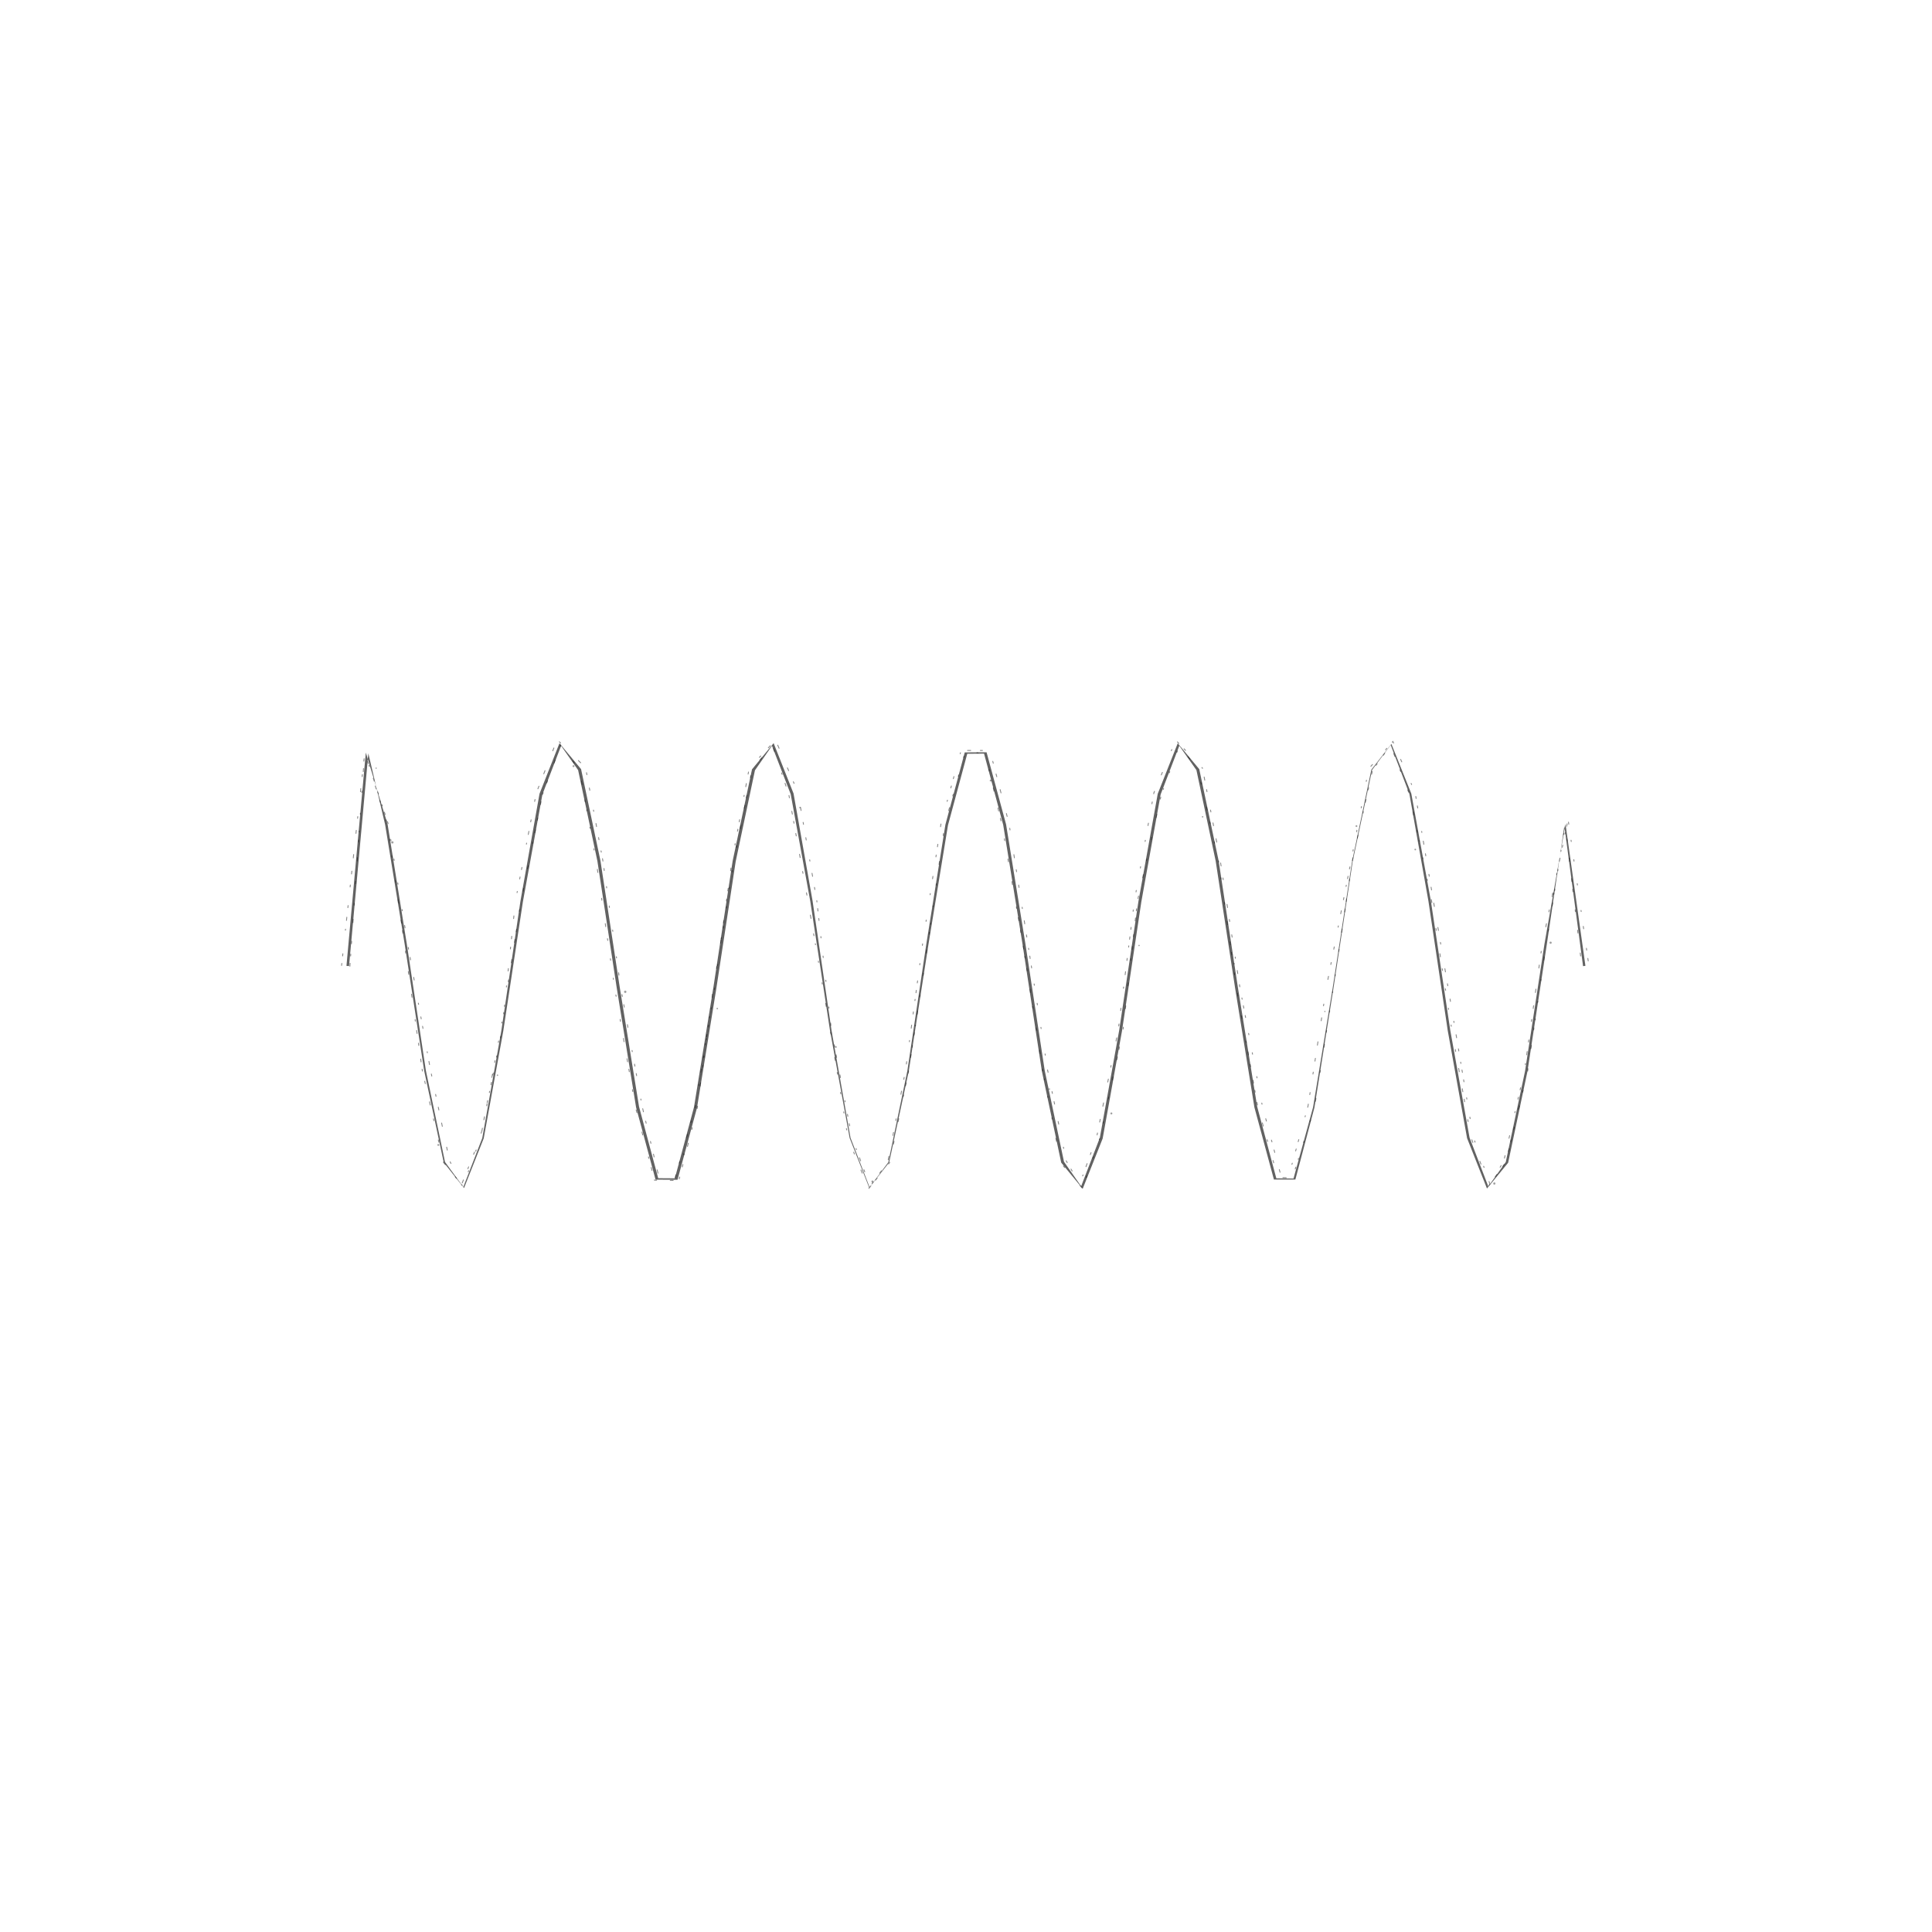
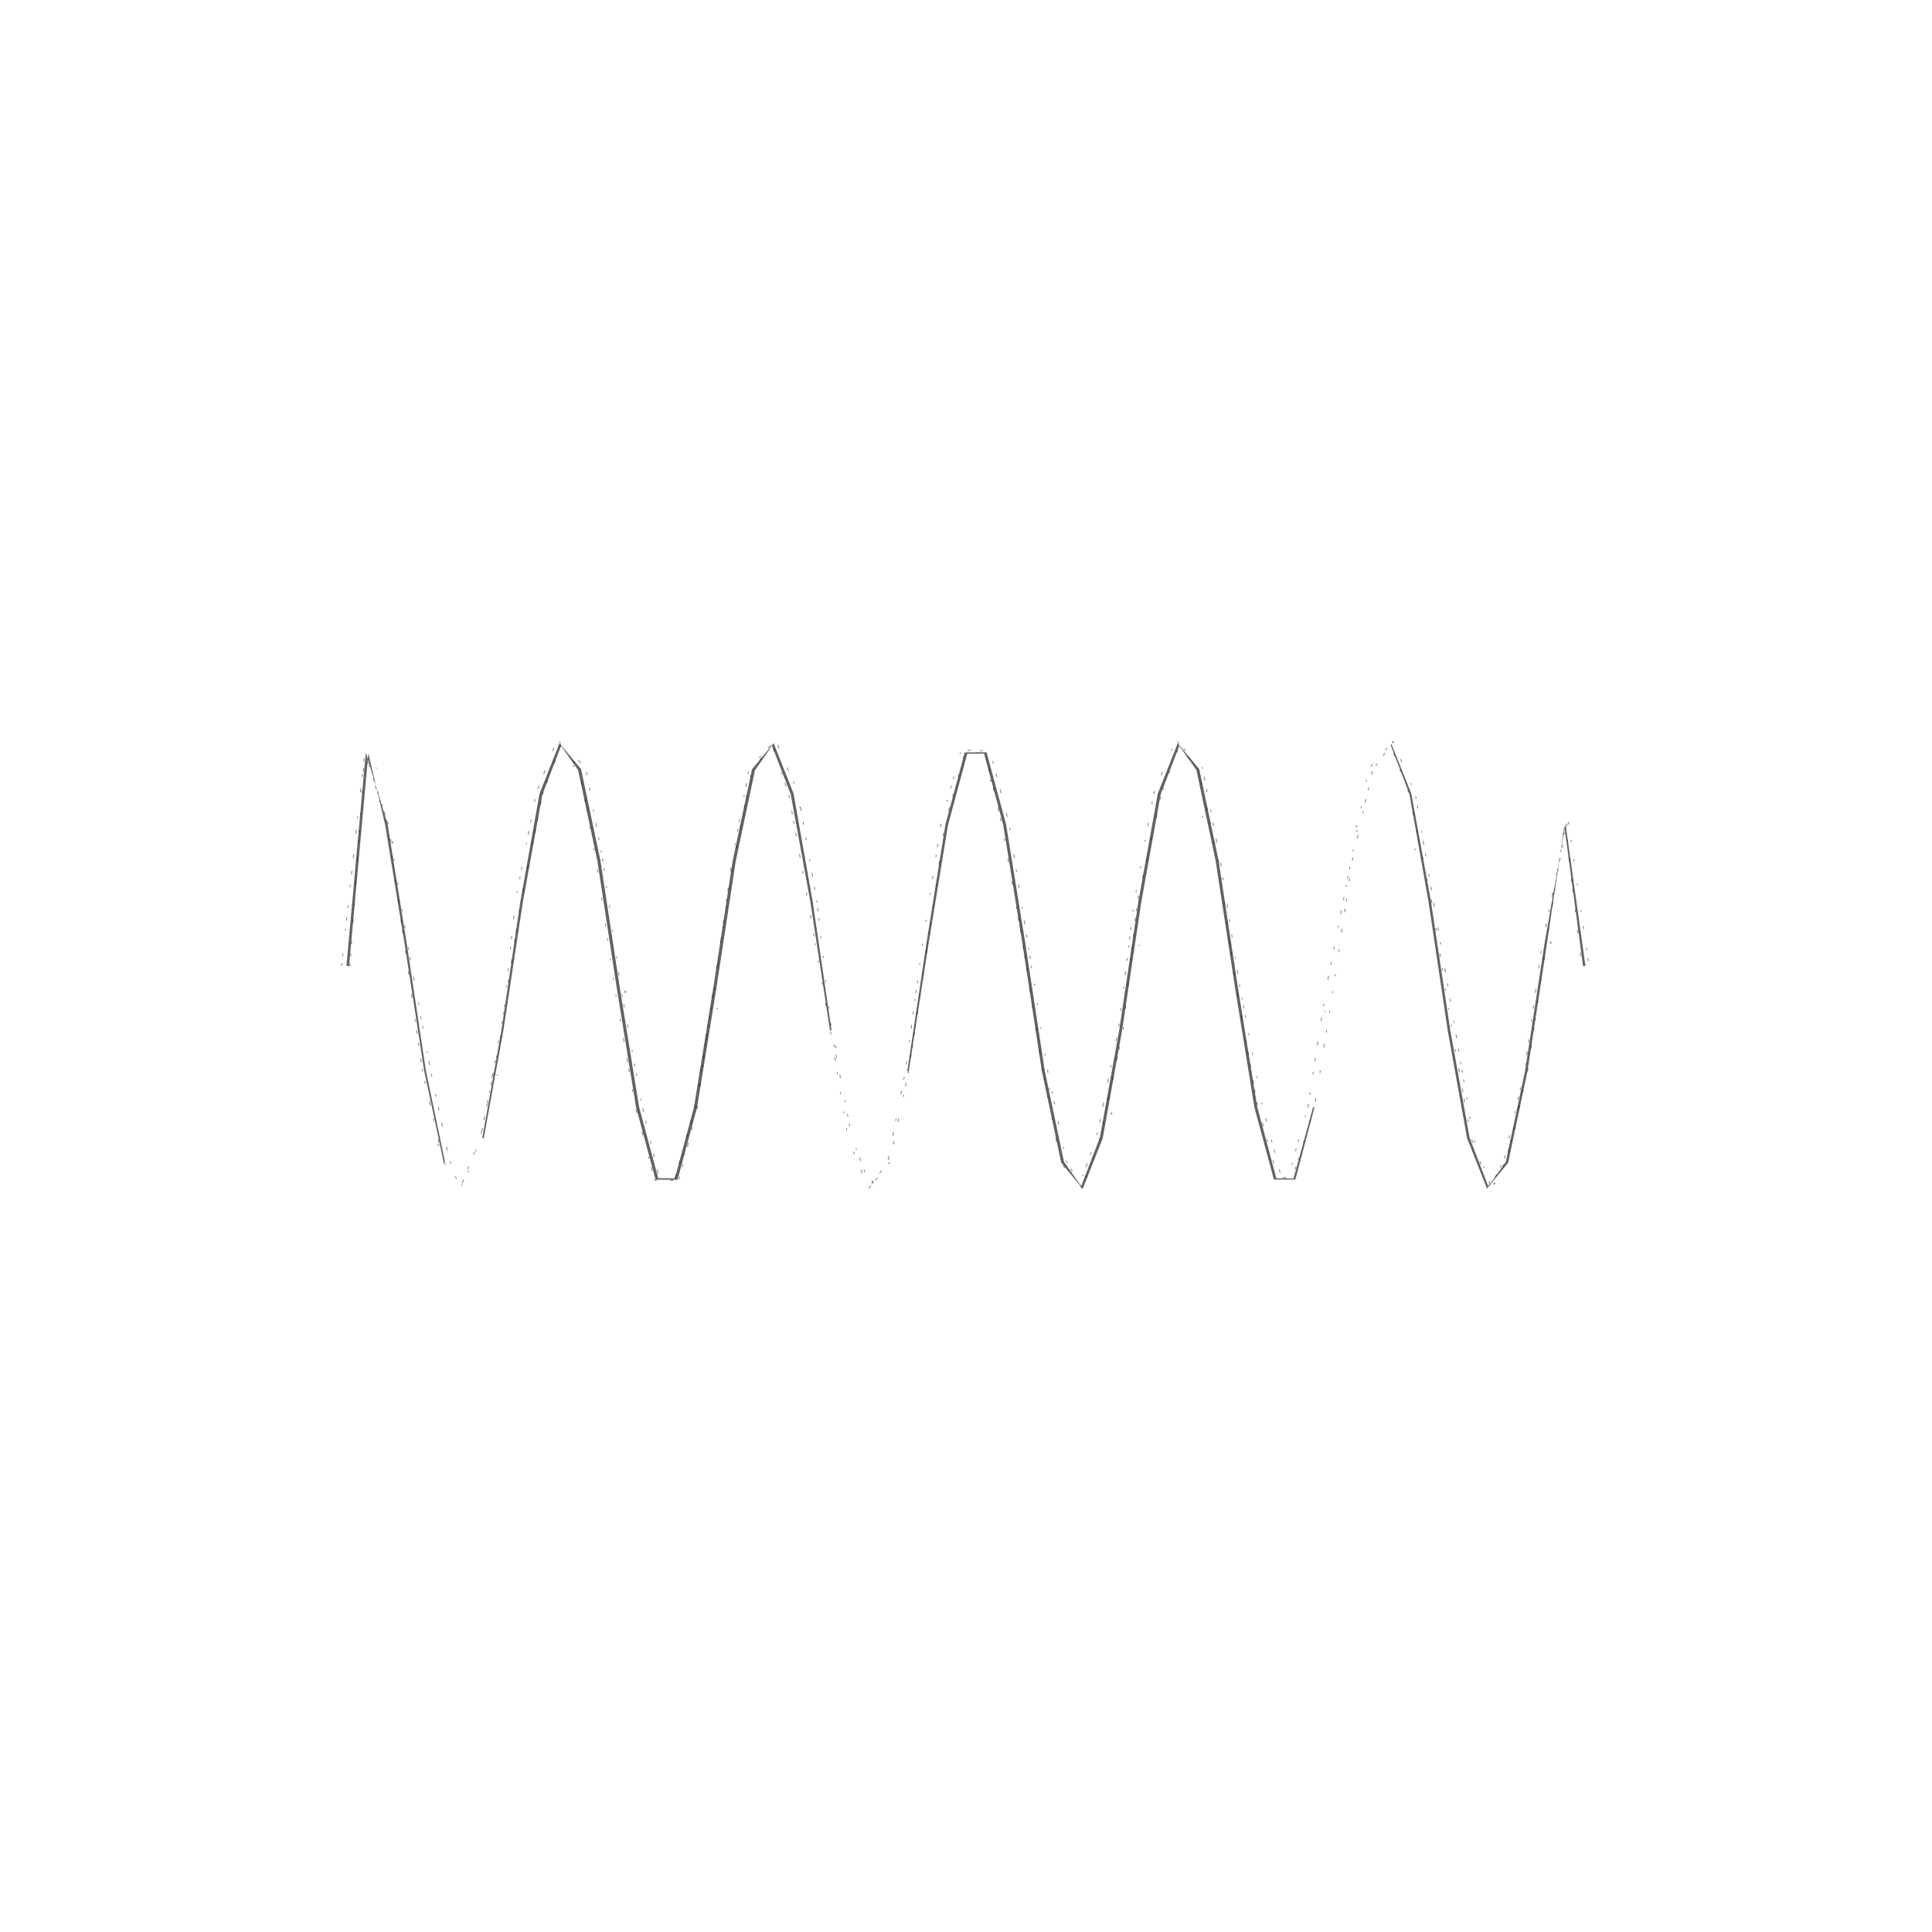
<svg xmlns="http://www.w3.org/2000/svg" baseProfile="full" height="1000" version="1.1" viewBox="0 0 1000 1000" width="1000">
  <defs />
  <g id="inku_artboard">
    <g id="layer_00_background">
      <rect fill="#ffffff" height="1000" id="background" width="1000" x="0" y="0" />
    </g>
    <g id="layer_10_content">
      <g id="instruction_000_line_black_pencil">
        <g class="stroke-engine-v1 controls-31 events-1" id="mark_000_000_line">
-           <path d="M 180.67 500.061 L 190.651 389.906 L 199.367 426.959 L 209.457 488.682 L 219.562 554.284 L 229.661 601.657 L 240.176 614.94 L 250.375 589.214 L 260.498 533.629 L 270.642 466.771 L 280.745 411.204 L 290.428 386.042 L 299.237 398.603 L 309.218 445.735 L 319.217 511.303 L 329.231 573.151 L 339.311 610.577 L 350.694 610.647 L 360.78 573.326 L 370.785 511.526 L 380.785 445.933 L 390.76 398.707 L 399.573 386.031 L 409.266 411.059 L 419.41 466.548 L 429.608 533.397 L 439.772 589.036 L 449.907 614.78 L 460.215 601.722 L 470.37 554.469 L 480.549 488.906 L 490.671 427.14 L 500.652 390.143 L 509.35 390.079 L 519.26 426.981 L 529.26 488.713 L 539.259 554.337 L 549.282 601.782 L 560.405 615.309 L 570.734 589.303 L 580.731 533.668 L 590.748 466.789 L 600.745 411.204 L 610.41 386.014 L 619.268 398.593 L 629.248 445.73 L 639.273 511.294 L 649.273 573.142 L 659.385 610.537 L 670.481 610.532 L 680.355 573.241 L 690.21 511.436 L 700.154 445.821 L 710.196 398.52 L 719.823 385.629 L 729.513 410.998 L 739.377 466.554 L 749.348 533.44 L 759.362 589.137 L 769.656 615.177 L 780.607 601.852 L 790.612 554.512 L 800.607 488.915 L 809.703 427.536 L 819.389 500.084 L 820.611 499.916 L 810.297 426.473 L 799.393 488.725 L 789.388 554.295 L 779.393 601.449 L 770.344 614.092 L 760.638 588.823 L 750.652 533.227 L 740.623 466.35 L 730.487 410.758 L 720.177 385.058 L 709.804 398.391 L 699.846 445.767 L 689.79 511.37 L 679.645 573.097 L 669.519 610.012 L 660.615 609.877 L 650.727 572.849 L 640.727 511.066 L 630.752 445.463 L 620.732 398.107 L 609.59 384.718 L 599.255 410.837 L 589.252 466.544 L 579.269 533.429 L 569.266 588.941 L 559.595 614.004 L 550.718 601.307 L 540.741 554.075 L 530.74 488.481 L 520.74 426.682 L 510.65 389.377 L 499.348 389.443 L 489.329 426.869 L 479.451 488.734 L 469.63 554.338 L 459.785 601.579 L 450.093 614.488 L 440.228 588.924 L 430.392 533.27 L 420.59 466.356 L 410.734 410.697 L 400.427 384.657 L 389.24 398.204 L 379.215 445.655 L 369.215 511.28 L 359.22 573.011 L 349.306 609.897 L 340.689 609.837 L 330.769 572.84 L 320.783 511.057 L 310.782 445.458 L 300.763 398.096 L 289.572 384.69 L 279.255 410.837 L 269.358 466.562 L 259.502 533.467 L 249.625 589.029 L 239.824 614.372 L 230.339 601.432 L 220.438 554.128 L 210.543 488.512 L 200.633 426.703 L 189.349 389.55 L 179.33 499.939 Z" fill="#111111" fill-opacity="0.66" stroke="none" />
+           <path d="M 180.67 500.061 L 190.651 389.906 L 199.367 426.959 L 209.457 488.682 L 219.562 554.284 L 229.661 601.657 L 230.339 601.432 L 220.438 554.128 L 210.543 488.512 L 200.633 426.703 L 189.349 389.55 L 179.33 499.939 Z M 250.375 589.214 L 260.498 533.629 L 270.642 466.771 L 280.745 411.204 L 290.428 386.042 L 299.237 398.603 L 309.218 445.735 L 319.217 511.303 L 329.231 573.151 L 339.311 610.577 L 350.694 610.647 L 360.78 573.326 L 370.785 511.526 L 380.785 445.933 L 390.76 398.707 L 399.573 386.031 L 409.266 411.059 L 419.41 466.548 L 429.608 533.397 L 430.392 533.27 L 420.59 466.356 L 410.734 410.697 L 400.427 384.657 L 389.24 398.204 L 379.215 445.655 L 369.215 511.28 L 359.22 573.011 L 349.306 609.897 L 340.689 609.837 L 330.769 572.84 L 320.783 511.057 L 310.782 445.458 L 300.763 398.096 L 289.572 384.69 L 279.255 410.837 L 269.358 466.562 L 259.502 533.467 L 249.625 589.029 Z M 470.37 554.469 L 480.549 488.906 L 490.671 427.14 L 500.652 390.143 L 509.35 390.079 L 519.26 426.981 L 529.26 488.713 L 539.259 554.337 L 549.282 601.782 L 560.405 615.309 L 570.734 589.303 L 580.731 533.668 L 590.748 466.789 L 600.745 411.204 L 610.41 386.014 L 619.268 398.593 L 629.248 445.73 L 639.273 511.294 L 649.273 573.142 L 659.385 610.537 L 670.481 610.532 L 680.355 573.241 L 679.645 573.097 L 669.519 610.012 L 660.615 609.877 L 650.727 572.849 L 640.727 511.066 L 630.752 445.463 L 620.732 398.107 L 609.59 384.718 L 599.255 410.837 L 589.252 466.544 L 579.269 533.429 L 569.266 588.941 L 559.595 614.004 L 550.718 601.307 L 540.741 554.075 L 530.74 488.481 L 520.74 426.682 L 510.65 389.377 L 499.348 389.443 L 489.329 426.869 L 479.451 488.734 L 469.63 554.338 Z M 719.823 385.629 L 729.513 410.998 L 739.377 466.554 L 749.348 533.44 L 759.362 589.137 L 769.656 615.177 L 780.607 601.852 L 790.612 554.512 L 800.607 488.915 L 809.703 427.536 L 819.389 500.084 L 820.611 499.916 L 810.297 426.473 L 799.393 488.725 L 789.388 554.295 L 779.393 601.449 L 770.344 614.092 L 760.638 588.823 L 750.652 533.227 L 740.623 466.35 L 730.487 410.758 L 720.177 385.058 Z" fill="#111111" fill-opacity="0.66" stroke="none" />
          <g>
            <polyline class="material-outline" fill="none" points="176.803,499.71 188.81,389.403 201.007,426.628 210.96,488.446 222.804,553.71 232.638,600.672 238.966,612.991 248.603,588.777 259.736,533.505 266.828,466.149 277.582,410.425 288.381,382.811 303.093,397.323 311.998,445.242 321.252,510.983 332.351,572.521 341.125,609.603 349.355,609.924 359.828,573.134 369.794,511.371 378.856,445.591 387.77,397.718 401.425,383.049 412.997,410.139 422.751,466.003 430.351,533.276 440.939,588.749 450.387,614.023 459.503,601.485 468.677,554.169 477.539,488.434 487.052,426.409 497.452,388.426 512.385,388.44 522.28,426.37 531.983,488.285 542.226,553.812 551.895,600.918 558.87,612.837 567.631,588.538 578.762,533.346 587.178,466.206 597.256,410.345 608.552,383.081 622.376,397.561 631.581,445.316 641.735,510.908 653.363,572.316 663.025,608.584 667.05,608.679 677.012,572.564 686.55,510.861 699.289,445.668 708.419,397.933 720.957,383.802 732.474,410.268 741.895,466.142 753.205,532.81 762.5,588.365 771.167,612.792 778.333,601.097 789.054,554.236 798.275,488.549 811.637,424.076 822.381,499.674" stroke="#111111" stroke-dasharray="1.049,3.901,1.127,12.263,0.545,4.558,1.655,4.982,1.088,9.69,1.008,5.765,1.456,6.896,1.762,11.021,1.562,6.277,0.898,12.932,1.648,6.241,1.044,7.001,1.232,10.403,0.669,6.406,1.595,5.806,1.131,5.865,0.665,3.44,1.272,3.868,1.064,8.374,0.702,9.459,0.795,11.775,0.695,13.259,0.619,7.748,1.257,10.202,0.97,4.301,1.315,9.213,1.41,12.154,0.639,6.573" stroke-linecap="round" stroke-opacity="0.5" stroke-width="0.45" />
            <polyline class="material-outline" fill="none" points="181.119,500.101 188.714,389.377 200.557,426.719 209.351,488.699 218.635,554.448 229.586,601.681 239.627,614.056 248.786,588.823 259.105,533.402 269.639,466.608 280.792,411.215 290.186,385.66 299.864,398.395 308.595,445.845 318.162,511.469 328.952,573.207 338.78,610.861 351.362,611.007 360.931,573.357 369.222,511.281 379.83,445.764 389.262,398.211 399.773,385.709 408.298,411.298 418.256,466.737 429.778,533.37 438.95,589.238 449.596,615.273 460.464,601.804 470.274,554.452 480.176,488.848 488.986,426.8 499.489,389.519 509.907,389.778 518.615,427.112 529.479,488.679 539.734,554.253 548.993,601.877 560.258,615.071 569.337,588.958 581.201,533.744 588.715,466.457 601.093,411.289 610.405,386.005 620.155,398.299 630.647,445.482 639.974,511.184 650.998,572.794 661.409,609.451 668.955,609.708 680.366,573.243 690.095,511.418 699.894,445.775 710.435,398.599 719.748,385.749 729.468,411.009 740.984,466.291 751.473,533.093 761.33,588.653 770.66,613.592 779.462,601.471 790.698,554.527 800.232,488.856 810.137,426.759 818.749,500.171" stroke="#111111" stroke-dasharray="1.501,3.791,0.976,5.403,1.285,9.671,1.7,7.34,0.962,10.243,1.223,10.51,1.705,8.09,1.024,4.198,0.527,8.632,0.626,10.73,0.68,10.115,1.62,13.506,1.031,12.224,1.596,6.274,0.919,9.586,0.799,9.399,0.571,8.191,0.699,12.174,0.998,8.959,1.733,8.954,1.588,3.913,1.326,9.421,0.999,9.647,1.476,10.413,1.551,11.717,0.802,4.872,1.547,5.071,1.217,7.093" stroke-linecap="round" stroke-opacity="0.5" stroke-width="0.45" />
            <circle cx="194.678" cy="397.594" fill="#111111" opacity="0.4" r="0.35" stroke="none" />
            <circle cx="203.096" cy="436.016" fill="#111111" opacity="0.4" r="0.601" stroke="none" />
            <circle cx="226.877" cy="592.613" fill="#111111" opacity="0.4" r="0.503" stroke="none" />
            <circle cx="257.486" cy="556.533" fill="#111111" opacity="0.4" r="0.391" stroke="none" />
            <circle cx="296.847" cy="396.557" fill="#111111" opacity="0.4" r="0.499" stroke="none" />
            <circle cx="323.625" cy="513.356" fill="#111111" opacity="0.4" r="0.613" stroke="none" />
            <circle cx="353.939" cy="597.456" fill="#111111" opacity="0.4" r="0.453" stroke="none" />
            <circle cx="371.261" cy="522.043" fill="#111111" opacity="0.4" r="0.396" stroke="none" />
            <circle cx="414.043" cy="417.992" fill="#111111" opacity="0.4" r="0.366" stroke="none" />
            <circle cx="432.617" cy="541.901" fill="#111111" opacity="0.4" r="0.474" stroke="none" />
            <circle cx="451.58" cy="611.562" fill="#111111" opacity="0.4" r="0.551" stroke="none" />
            <circle cx="473.738" cy="530.827" fill="#111111" opacity="0.4" r="0.406" stroke="none" />
            <circle cx="512.772" cy="404.016" fill="#111111" opacity="0.4" r="0.501" stroke="none" />
            <circle cx="543.162" cy="563.69" fill="#111111" opacity="0.4" r="0.383" stroke="none" />
            <circle cx="575.246" cy="576.314" fill="#111111" opacity="0.4" r="0.52" stroke="none" />
            <circle cx="589.564" cy="489.384" fill="#111111" opacity="0.4" r="0.373" stroke="none" />
            <circle cx="622.462" cy="422.766" fill="#111111" opacity="0.4" r="0.384" stroke="none" />
            <circle cx="638.77" cy="498.8" fill="#111111" opacity="0.4" r="0.377" stroke="none" />
            <circle cx="685.755" cy="523.53" fill="#111111" opacity="0.4" r="0.35" stroke="none" />
            <circle cx="702.091" cy="427.584" fill="#111111" opacity="0.4" r="0.478" stroke="none" />
            <circle cx="732.545" cy="439.709" fill="#111111" opacity="0.4" r="0.428" stroke="none" />
            <circle cx="773.471" cy="612.586" fill="#111111" opacity="0.4" r="0.582" stroke="none" />
            <circle cx="802.595" cy="487.943" fill="#111111" opacity="0.4" r="0.573" stroke="none" />
            <circle cx="803.928" cy="462.528" fill="#111111" opacity="0.4" r="0.602" stroke="none" />
          </g>
        </g>
      </g>
    </g>
    <g id="layer_20_presence" />
  </g>
</svg>
